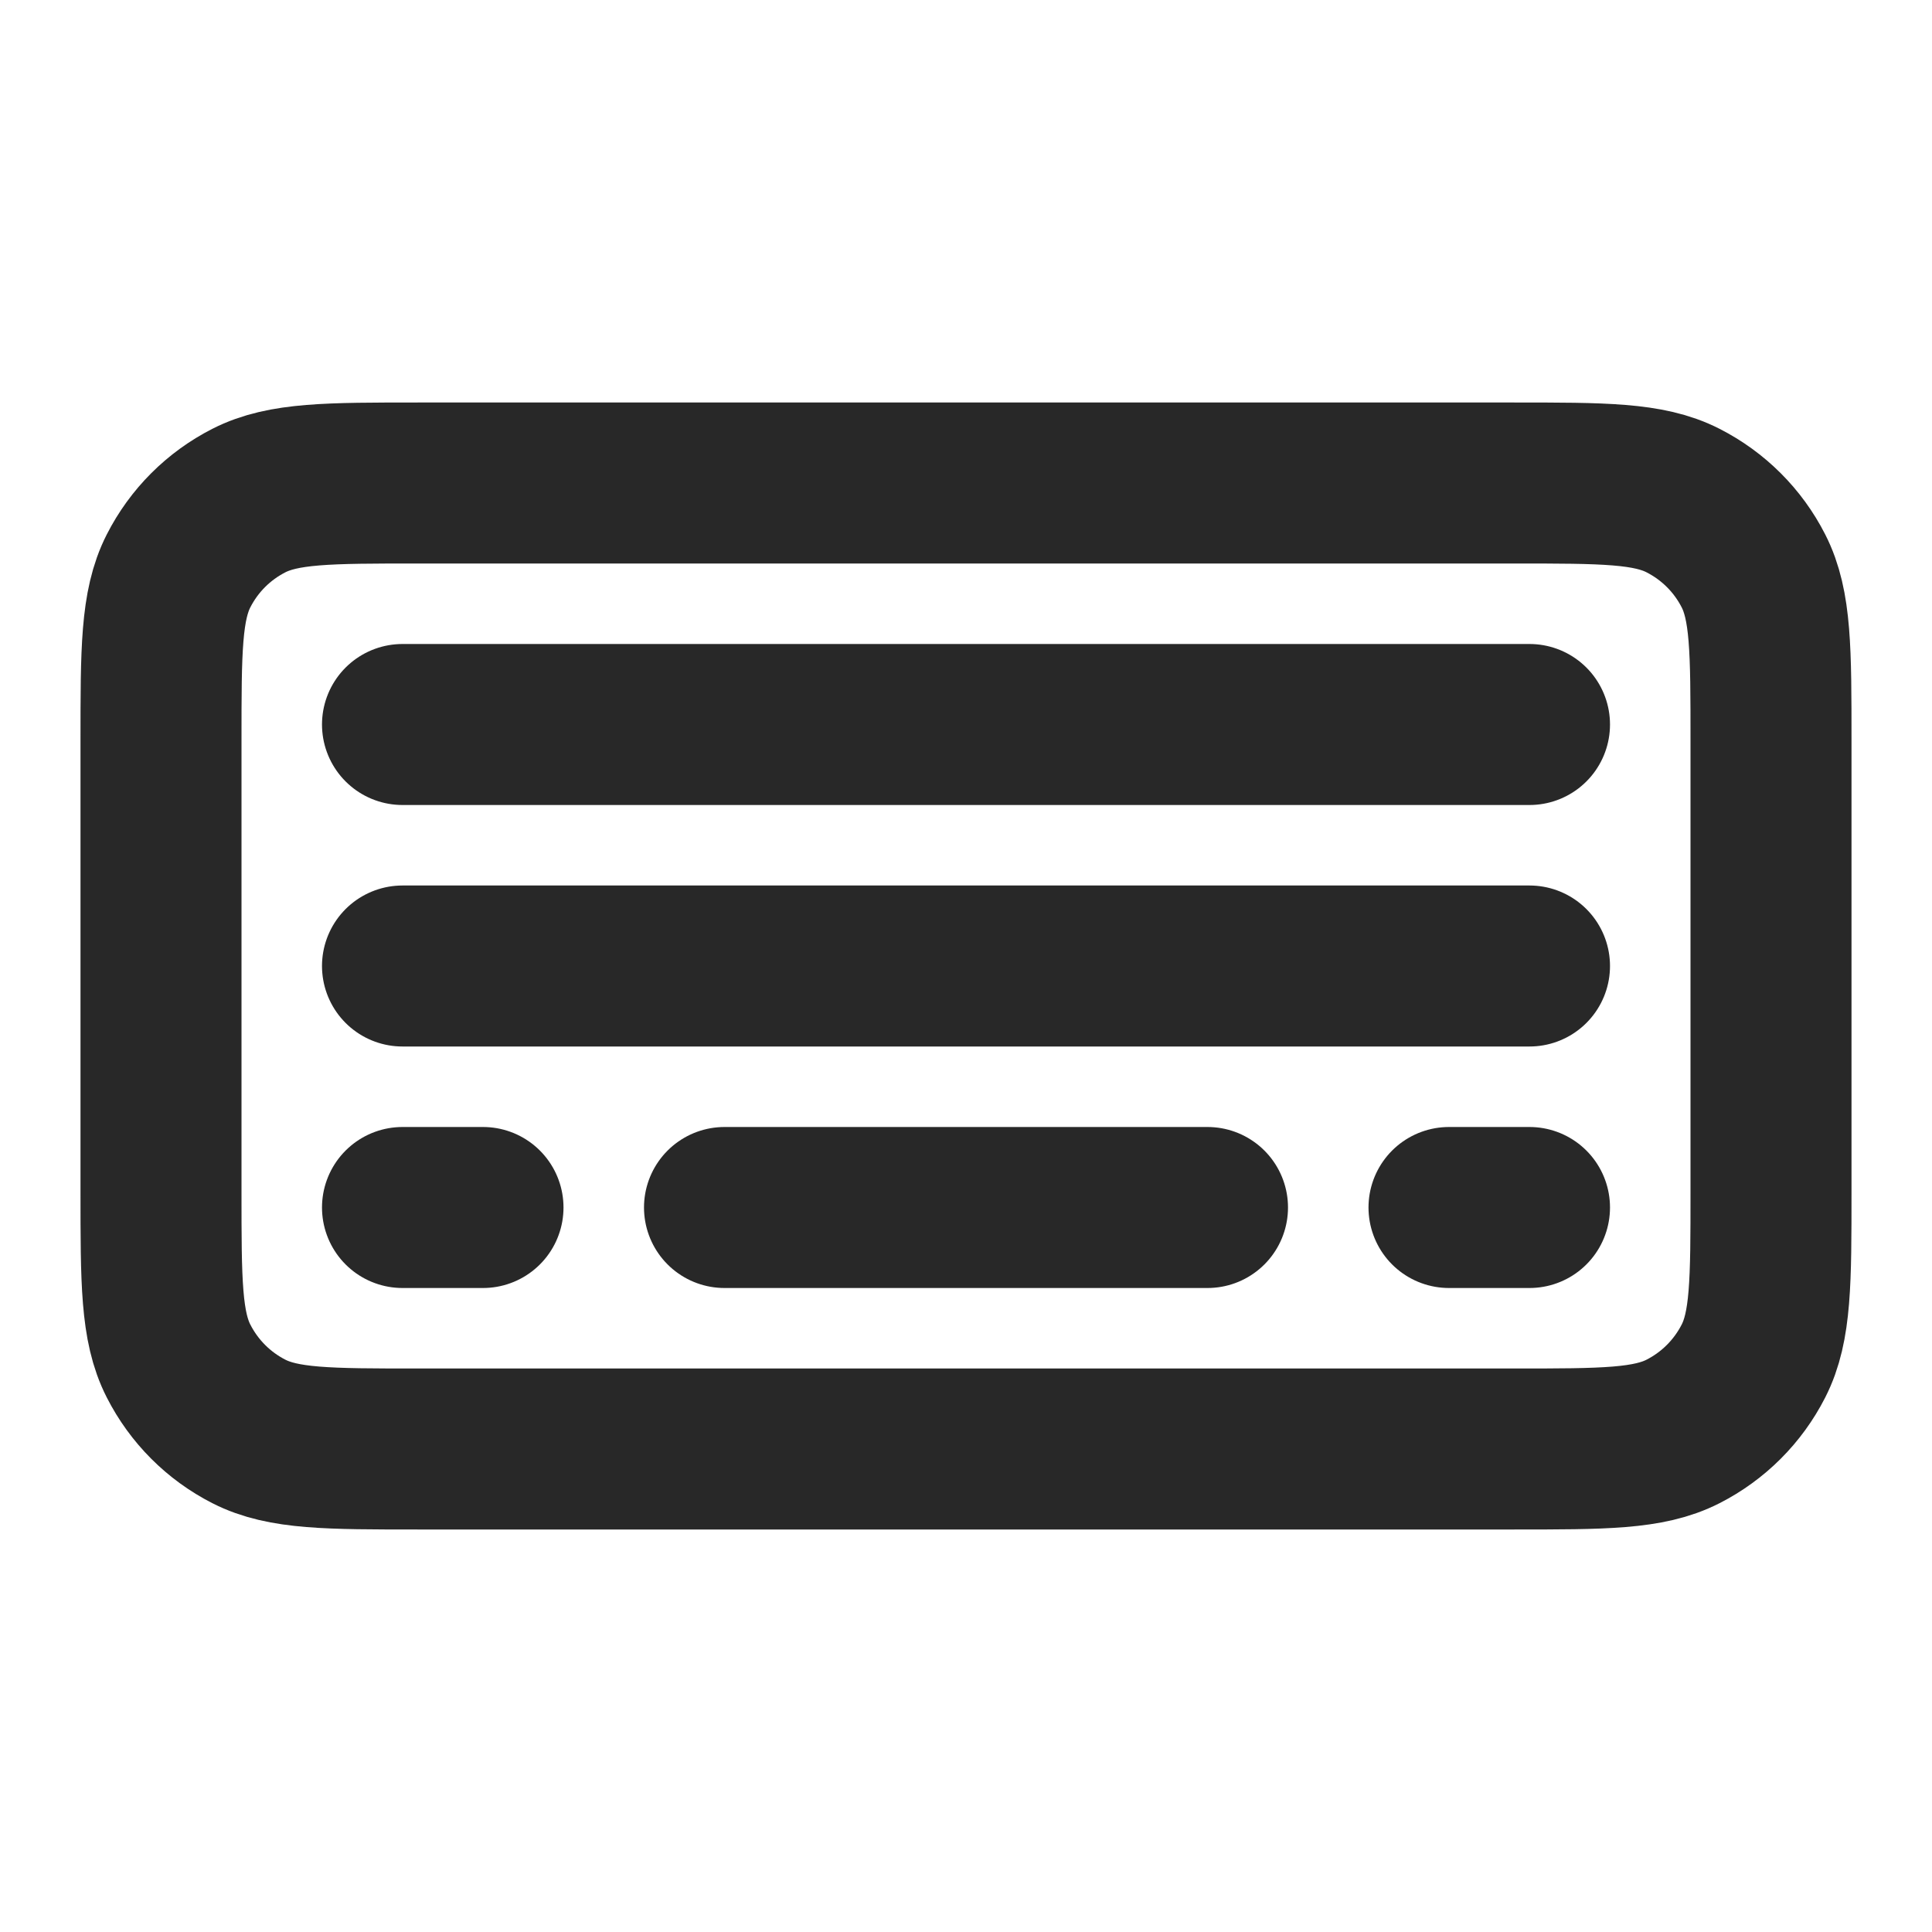
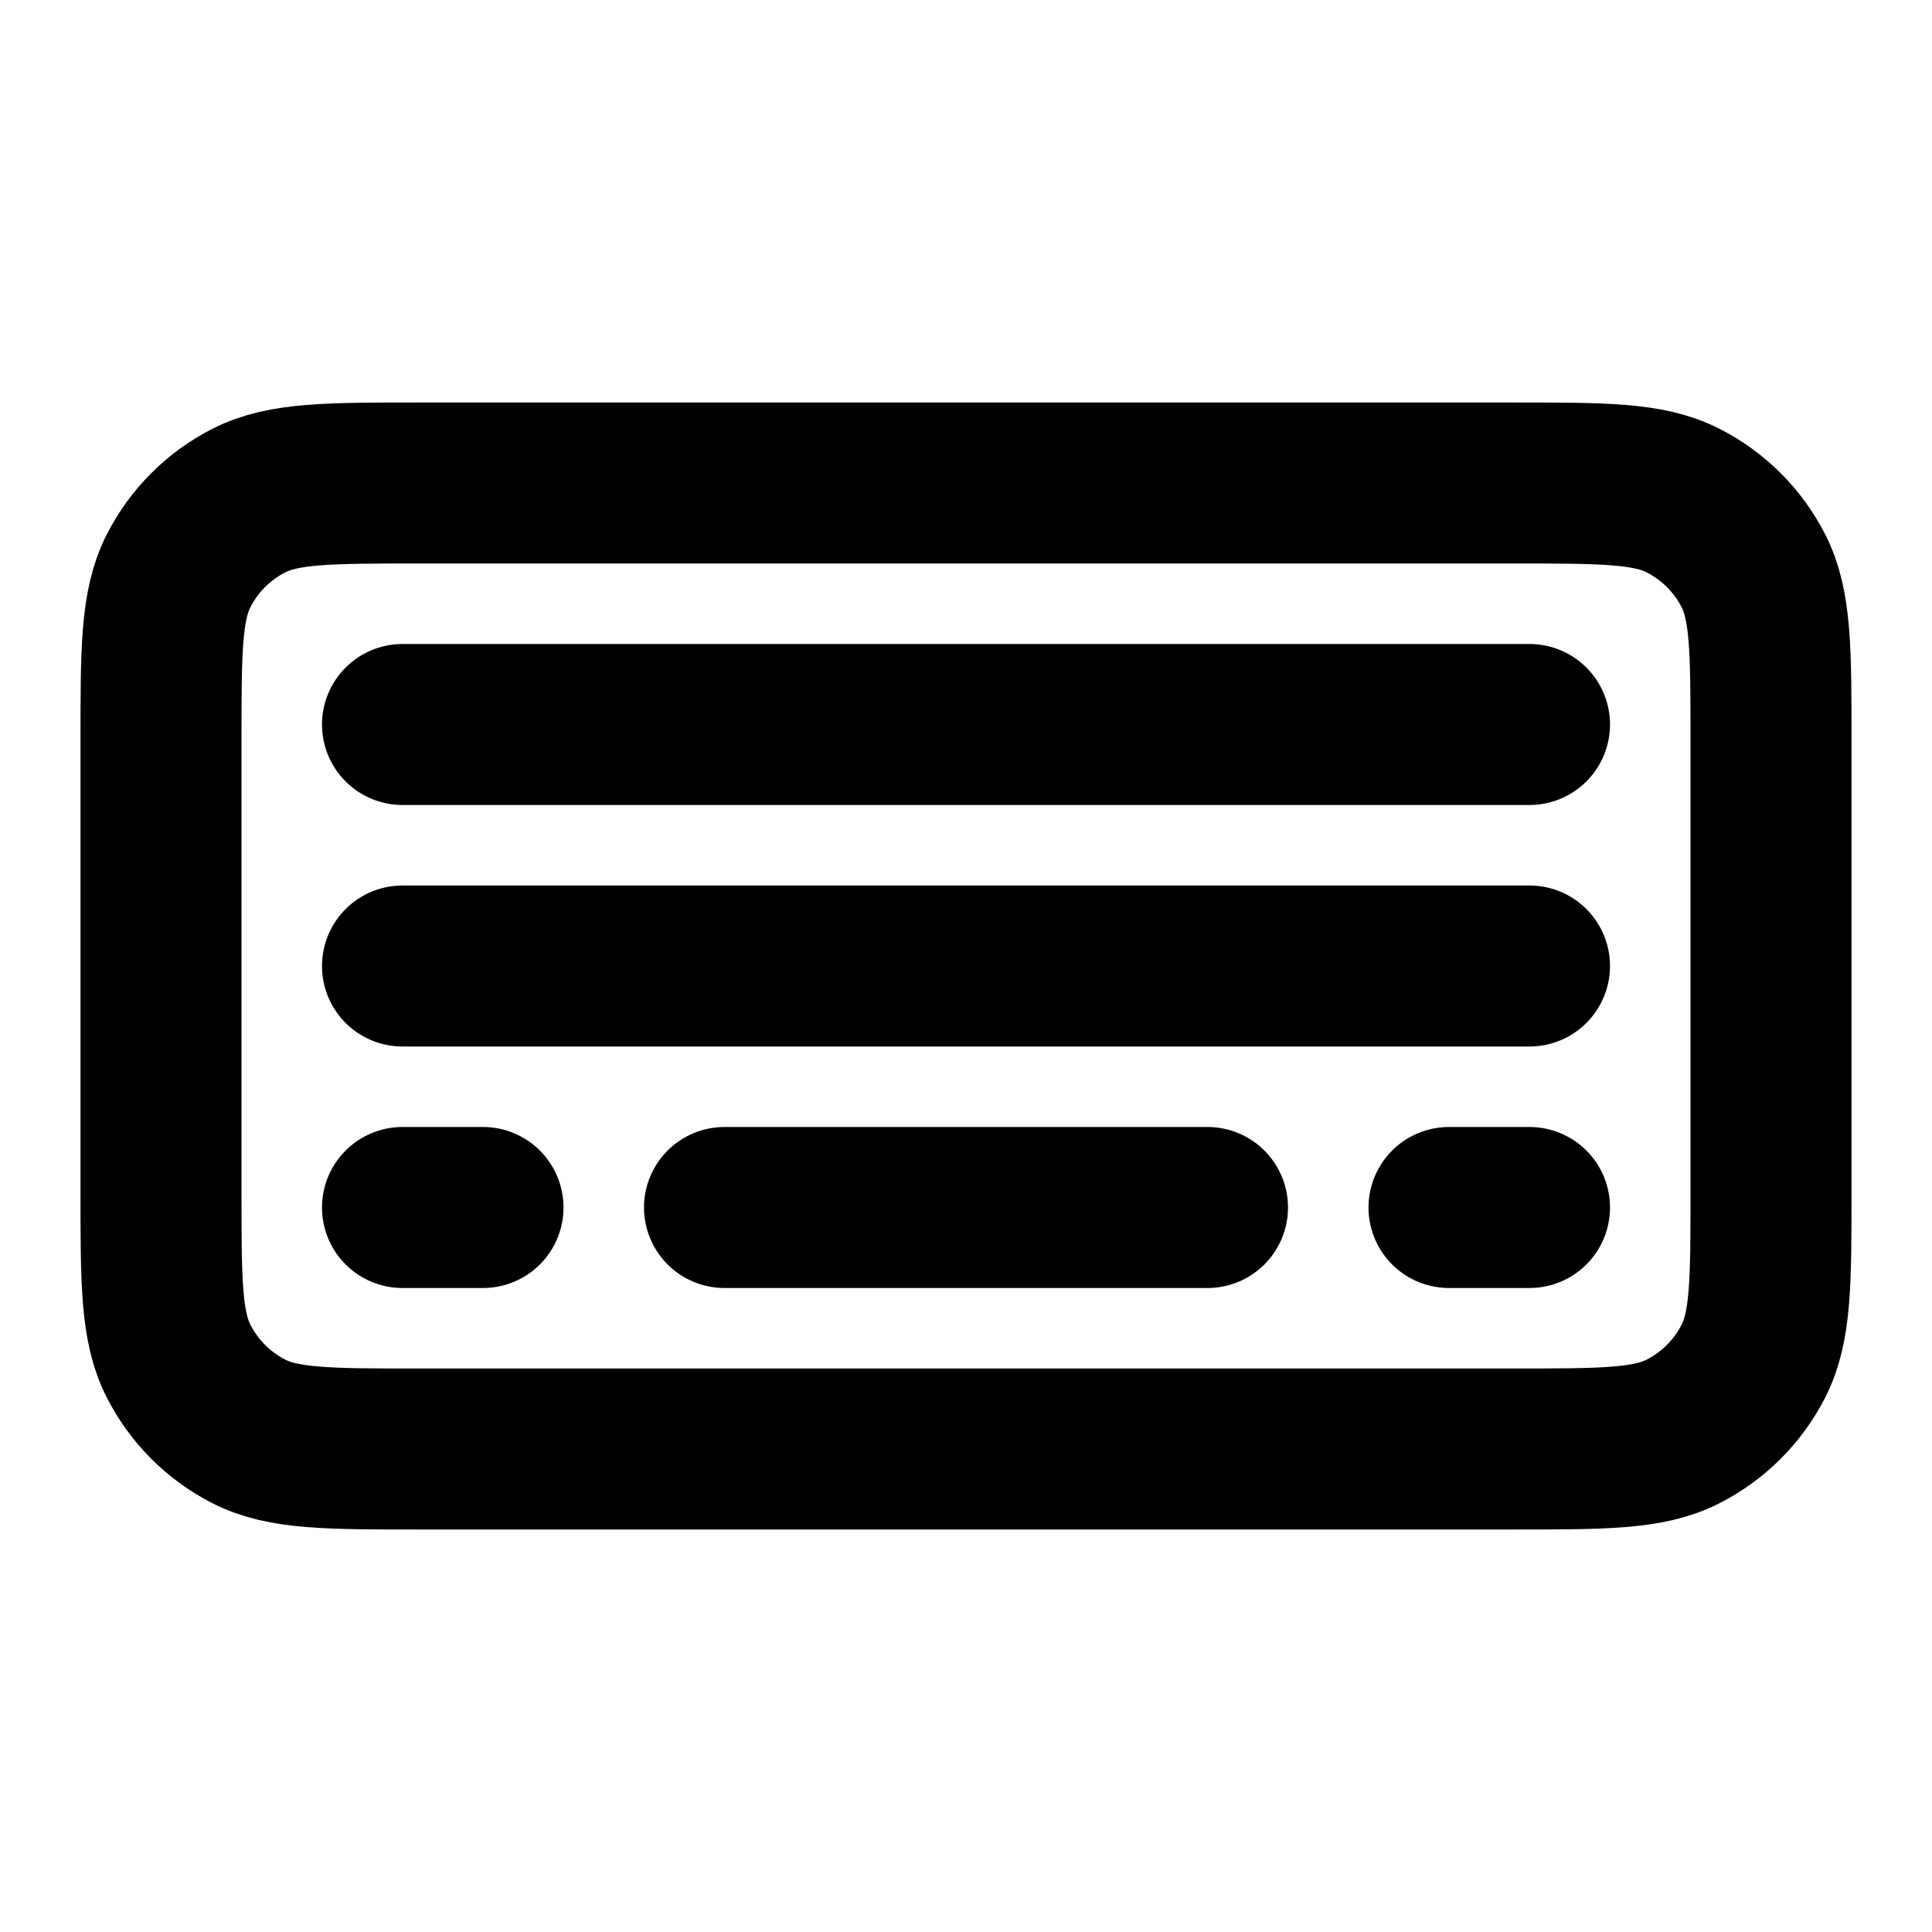
<svg xmlns="http://www.w3.org/2000/svg" width="24" height="24" viewBox="0 0 24 24" fill="none">
-   <path d="M18 15H19M9 15H15M6 15H5M5 12H19M5 9H19M2 14.8V9.2C2 8.08 2 7.52 2.218 7.092C2.41 6.715 2.715 6.41 3.092 6.218C3.52 6 4.08 6 5.2 6H18.8C19.92 6 20.48 6 20.907 6.218C21.284 6.41 21.59 6.715 21.782 7.092C22 7.519 22 8.079 22 9.197V14.803C22 15.921 22 16.48 21.782 16.907C21.59 17.284 21.284 17.59 20.907 17.782C20.48 18 19.921 18 18.803 18H5.197C4.079 18 3.519 18 3.092 17.782C2.715 17.59 2.41 17.284 2.218 16.907C2 16.48 2 15.92 2 14.8Z" stroke="#282828" stroke-width="2" stroke-linecap="round" stroke-linejoin="round" />
+   <path d="M18 15H19M9 15H15M6 15H5M5 12H19M5 9H19M2 14.8V9.2C2 8.08 2 7.52 2.218 7.092C2.41 6.715 2.715 6.41 3.092 6.218C3.52 6 4.08 6 5.2 6H18.8C19.92 6 20.48 6 20.907 6.218C21.284 6.41 21.59 6.715 21.782 7.092C22 7.519 22 8.079 22 9.197V14.803C22 15.921 22 16.48 21.782 16.907C21.59 17.284 21.284 17.59 20.907 17.782C20.48 18 19.921 18 18.803 18H5.197C4.079 18 3.519 18 3.092 17.782C2.715 17.59 2.41 17.284 2.218 16.907C2 16.48 2 15.92 2 14.8Z" stroke="currentColor" stroke-width="2" stroke-linecap="round" stroke-linejoin="round" />
</svg>
